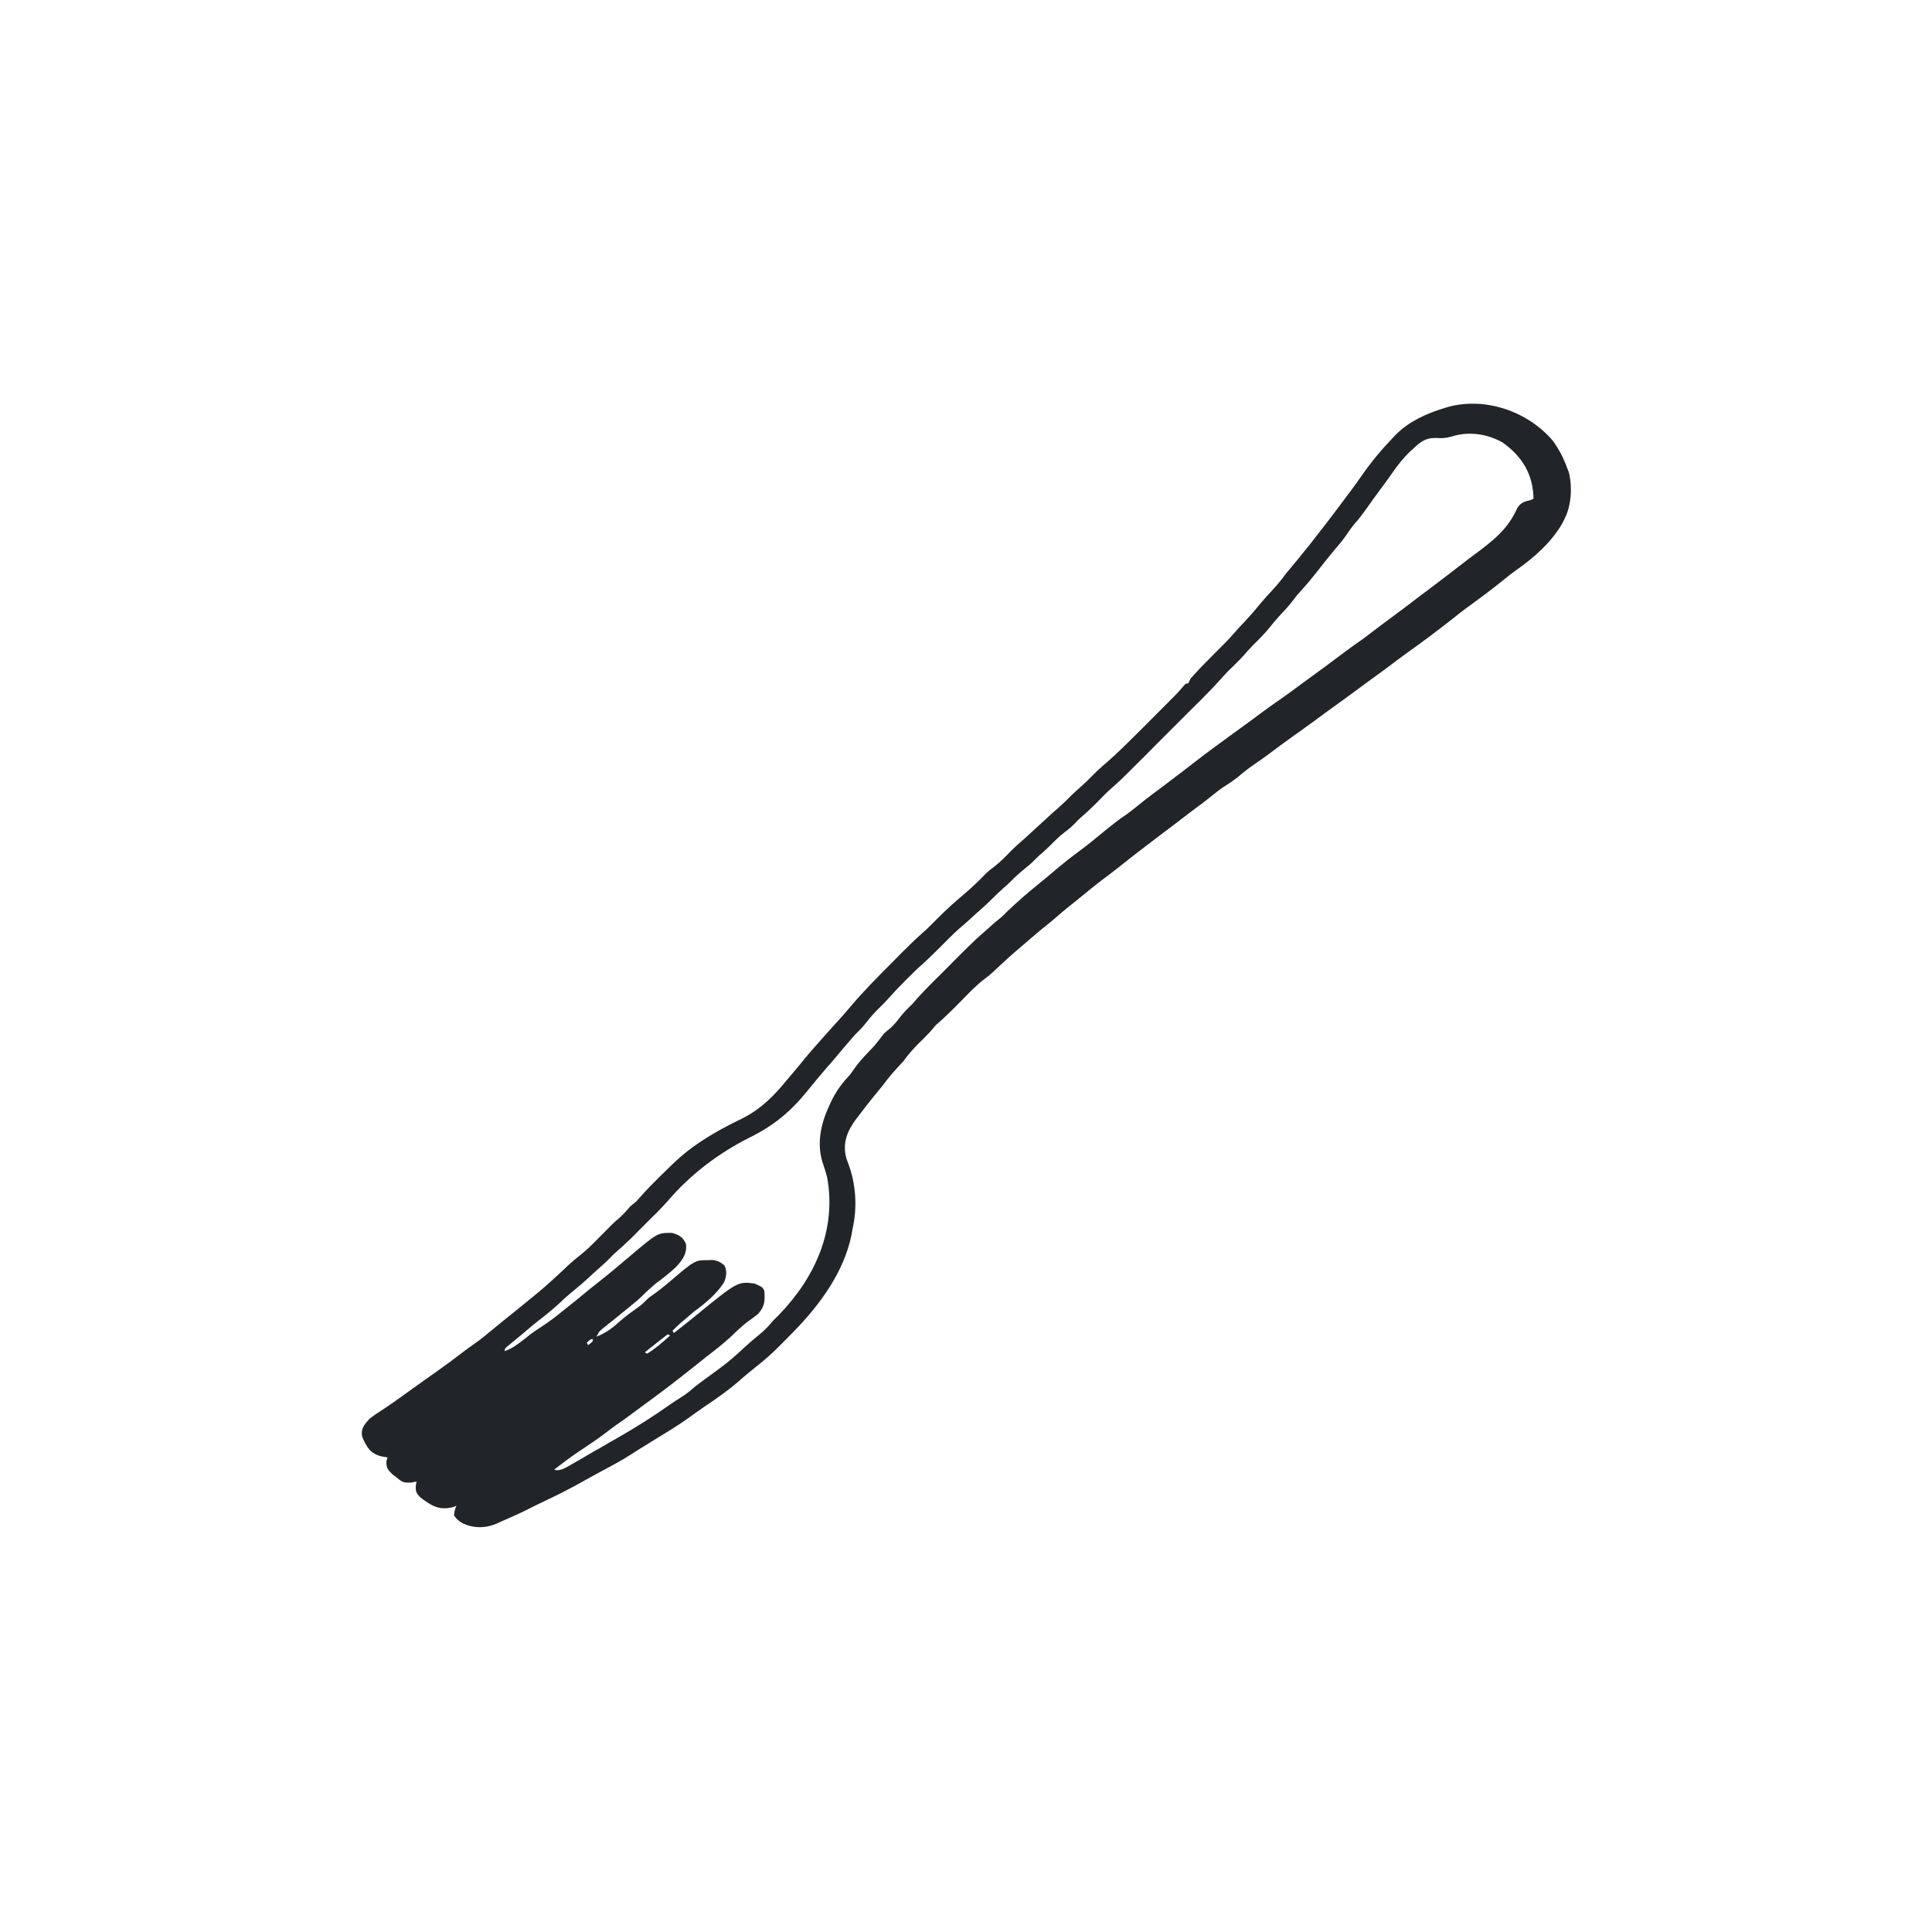
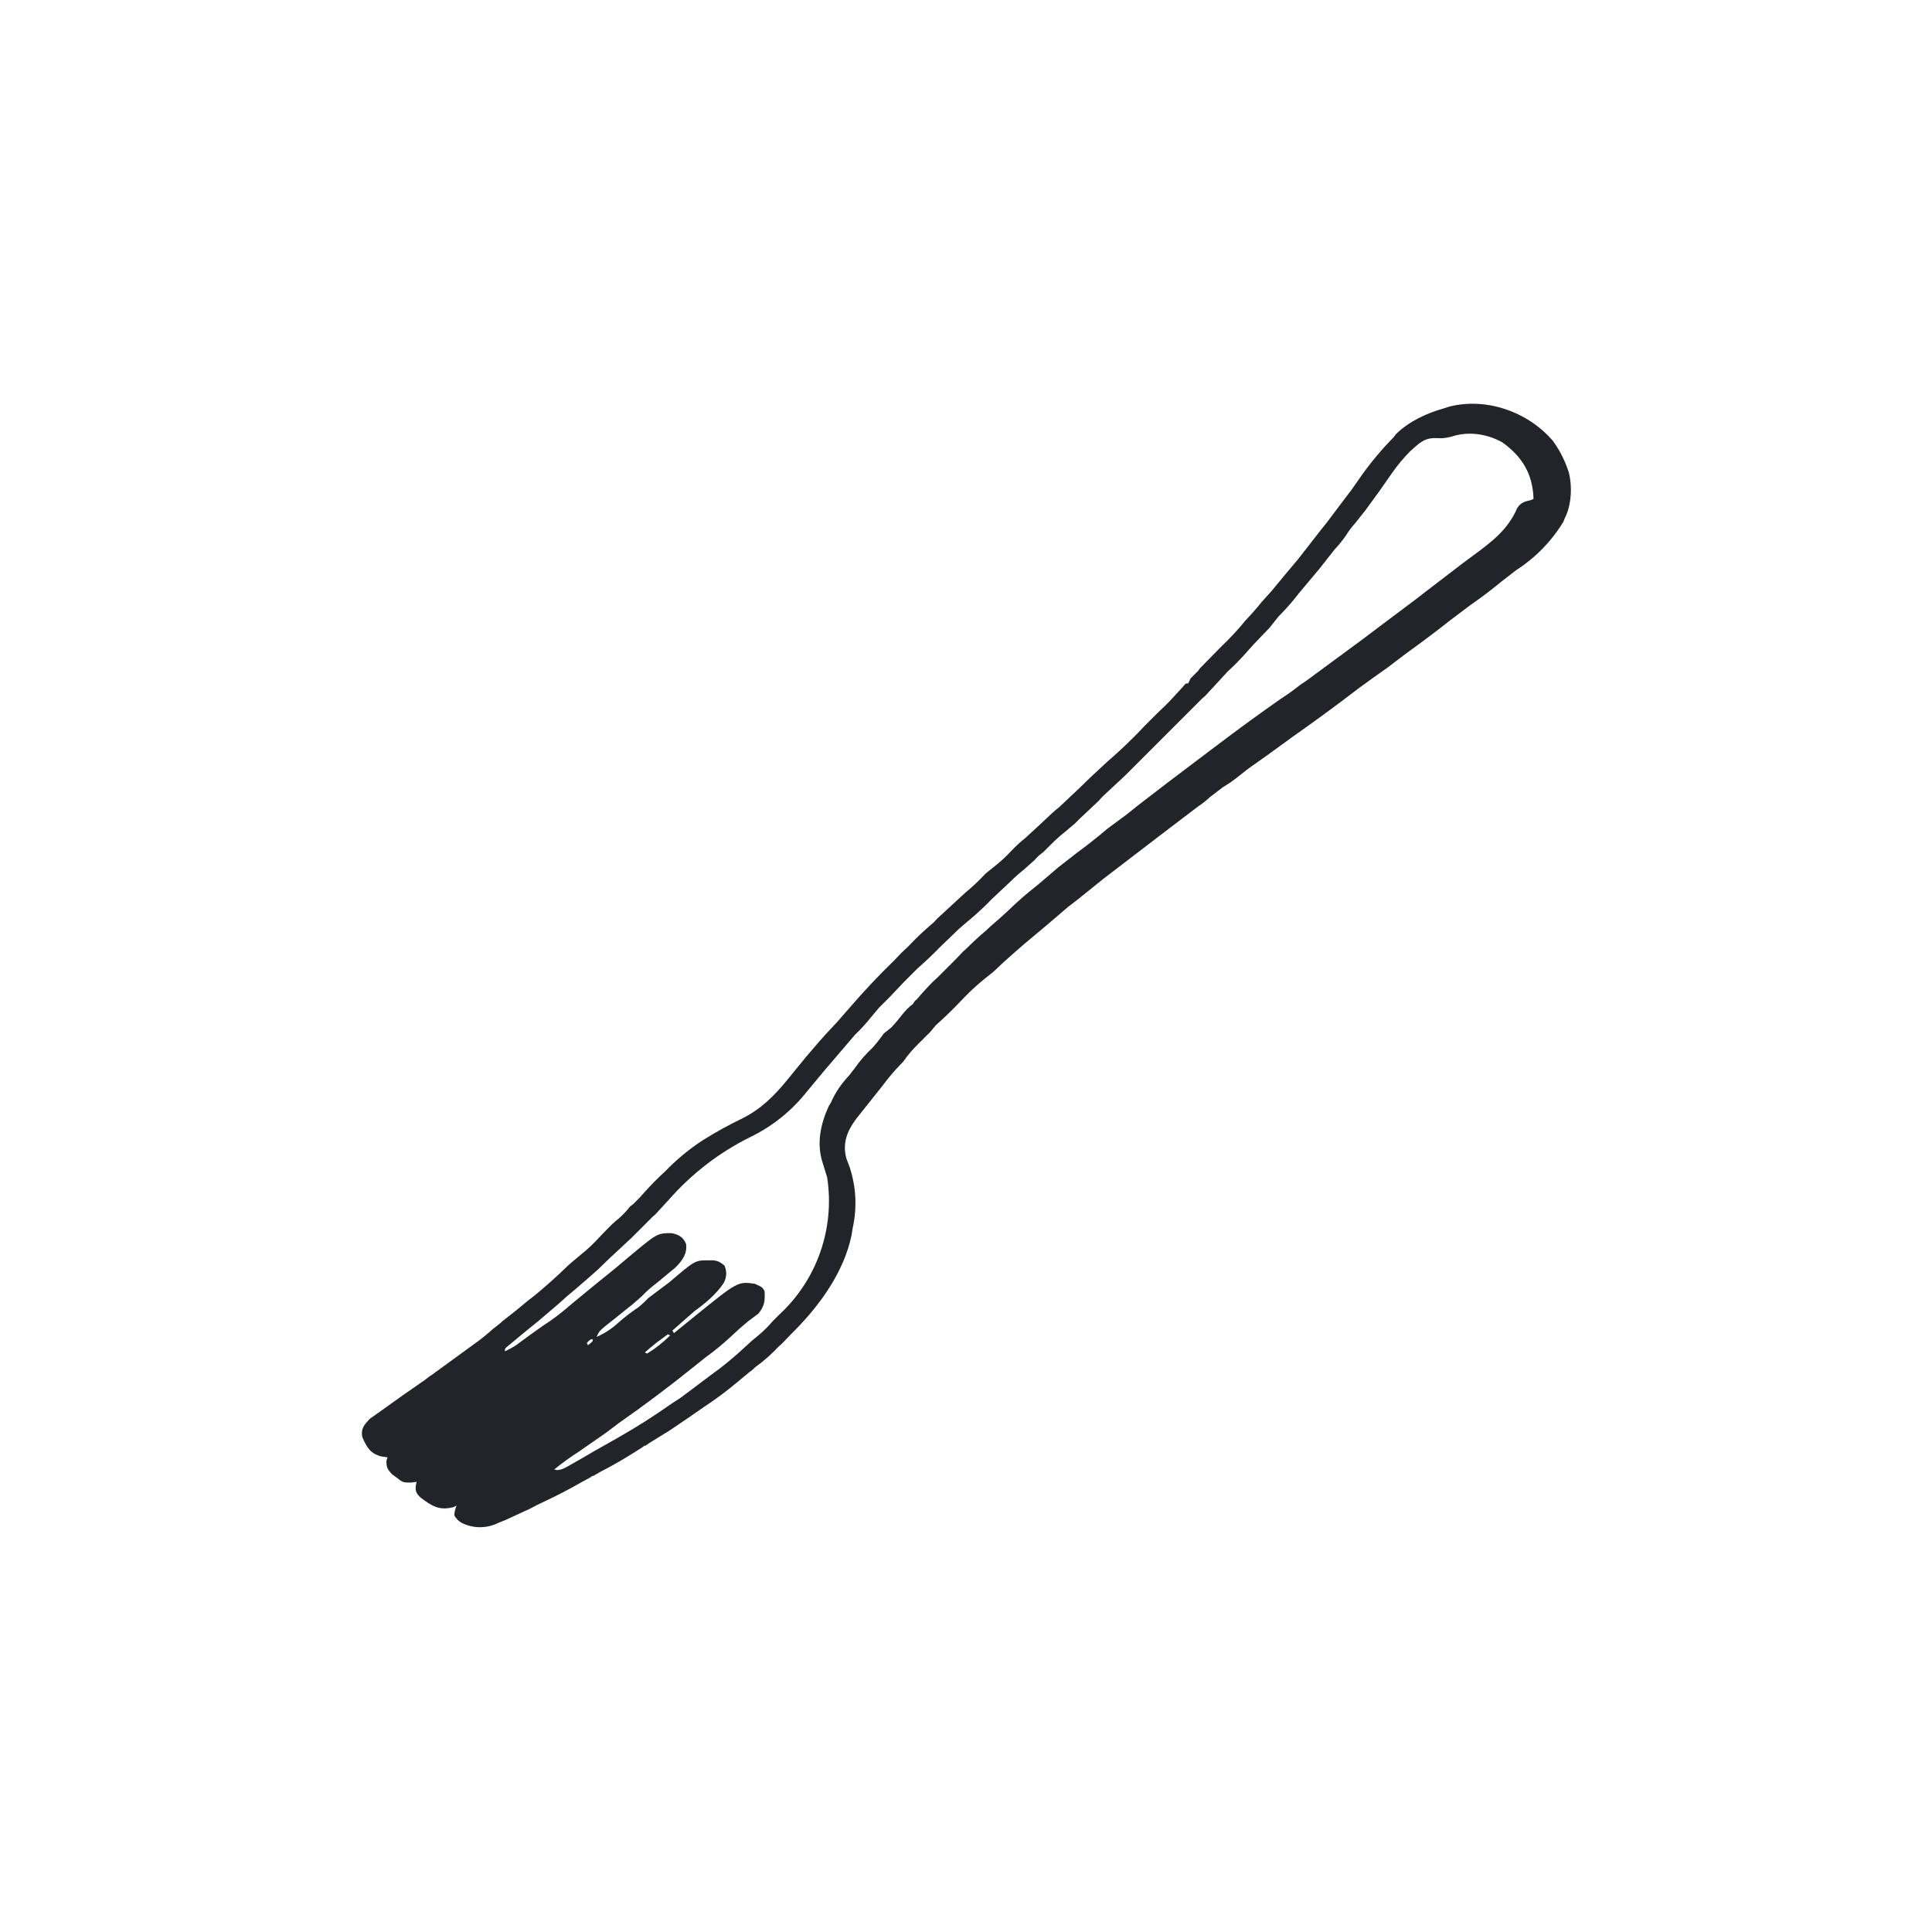
- <svg xmlns="http://www.w3.org/2000/svg" viewBox="0 0 512 512" fill="currentColor" width="512" height="512" data-name="fork">
-   <style>:root{color:#212529;}@media(prefers-color-scheme:dark){:root{color:#f8fafc;}}</style>
-   <g transform="scale(0.32)">
-     <path d="M0 0 C5.2 7.2 9 14.6 12 23 C12.4 23.9 12.7 24.7 13.1 25.6 C16.2 37.3 15.5 53.1 10 64 C9.8 64.5 9.8 64.5 8.6 67 C-0.1 83.2 -15.5 96.8 -30.4 107.2 C-34.8 110.3 -38.9 113.7 -43 117 C-51.4 123.7 -59.9 130.1 -68.6 136.4 C-74.2 140.4 -79.6 144.6 -85 149 C-97 158.4 -109.2 167.5 -121.6 176.3 C-126.9 180.2 -132.1 184 -137.3 188 C-140.8 190.6 -144.3 193.1 -147.8 195.7 C-151.9 198.6 -156 201.7 -160.1 204.7 C-167.1 209.9 -174.1 215 -181.2 220.1 C-186.7 224 -192.1 228 -197.6 232.1 C-203.6 236.5 -209.6 240.8 -215.7 245.1 C-222.6 250 -229.4 255.1 -236.2 260.2 C-239.7 262.8 -243.2 265.2 -246.8 267.7 C-251.9 271.1 -256.6 274.9 -261.2 278.8 C-265 281.8 -269 284.4 -273.1 287 C-276.8 289.5 -280.2 292.3 -283.7 295.1 C-287.1 297.9 -290.5 300.4 -294 303 C-298.7 306.5 -303.4 310 -308 313.6 C-312.9 317.4 -317.8 321.1 -322.8 324.8 C-335.1 334.1 -347.4 343.5 -359.5 353.2 C-363.7 356.5 -367.9 359.7 -372.2 362.9 C-379.4 368.3 -386.3 374.1 -393.3 379.8 C-395.9 381.9 -398.5 384 -401.2 386.1 C-404.2 388.5 -407.1 391 -410 393.5 C-412.8 396 -415.7 398.4 -418.6 400.7 C-425.2 405.9 -431.6 411.5 -438 417 C-440.3 419 -442.7 421 -445 423 C-451.3 428.4 -457.3 434 -463.3 439.7 C-467 443 -467 443 -471.1 446.1 C-477.8 451.2 -483.6 457.4 -489.6 463.5 C-496.5 470.6 -503.5 477.5 -511 484 C-512.6 485.8 -514.2 487.7 -515.8 489.6 C-518.8 492.9 -521.9 495.9 -525.1 499 C-529.9 503.8 -534 508.5 -538 514 C-539.8 516 -541.7 518 -543.5 520 C-547.7 524.5 -551.4 529.1 -555 534 C-557.3 536.8 -559.6 539.6 -561.9 542.4 C-566.4 547.9 -570.7 553.5 -575 559.2 C-575.6 560 -576.2 560.8 -576.9 561.6 C-584.4 571.7 -588.6 582 -585 594.5 C-584.1 597 -583.2 599.5 -582.3 602 C-576.9 618.4 -576.2 636.2 -580 653 C-580.1 653.8 -580.1 653.8 -580.8 657.6 C-587 688.1 -606.7 715.2 -628 737 C-628.8 737.8 -629.6 738.6 -630.4 739.5 C-633.1 742.2 -635.8 745 -638.6 747.8 C-639.4 748.6 -640.3 749.5 -641.2 750.4 C-647.1 756.4 -653.4 761.8 -660 767 C-661.1 767.9 -662.1 768.7 -663.2 769.6 C-664 770.3 -664.8 770.9 -665.7 771.6 C-668.8 774.2 -671.9 776.8 -674.9 779.5 C-683.8 787.1 -693.3 793.7 -703 800.2 C-706.8 802.9 -710.6 805.5 -714.3 808.2 C-720.1 812.4 -726 816.3 -732 820 C-732.5 820.3 -732.5 820.3 -735.1 821.9 C-739.5 824.6 -743.9 827.3 -748.3 830 C-749.4 830.7 -750.5 831.4 -751.6 832.1 C-752.2 832.4 -752.2 832.4 -754.9 834.1 C-757.7 835.8 -760.4 837.5 -763.1 839.3 C-771.4 844.7 -780.3 849.3 -789 854 C-790.8 855 -792.7 856 -794.5 857 C-795.3 857.4 -796.1 857.9 -797 858.4 C-799.5 859.7 -802 861.1 -804.4 862.5 C-814.3 868 -824.2 873.1 -834.5 877.9 C-838.8 879.9 -843 882 -847.2 884.1 C-853.8 887.5 -860.6 890.6 -867.4 893.5 C-869.5 894.4 -871.6 895.3 -873.7 896.3 C-883 900.8 -894.2 901 -903.4 896.2 C-906.5 894.3 -907.9 893.1 -910 890 C-909.7 887 -909.3 884.7 -908 882 C-908.8 882.3 -909.6 882.7 -910.4 883 C-922.1 886.2 -928.5 882.1 -937.5 875.4 C-941 872.1 -942.1 870.1 -941.6 865.2 C-941.4 864.2 -941.2 863.1 -941 862 C-942.5 862.2 -944.1 862.5 -945.6 862.8 C-951.5 863 -952.7 862.7 -957 859 C-957.7 858.5 -957.7 858.5 -961.3 855.7 C-965.2 851.8 -966.1 850.4 -966 845 C-965.7 844 -965.3 843 -965 842 C-966.5 841.8 -968.1 841.5 -969.7 841.2 C-979.2 839 -982.3 833.6 -986 825 C-987.4 818.2 -984.5 815 -980 810 C-976.8 807.4 -973.4 805.2 -970 803 C-964.1 799.1 -958.2 795.1 -952.5 790.9 C-946.4 786.5 -940.4 782.1 -934.2 777.8 C-932.9 776.8 -931.5 775.9 -930 774.8 C-928.7 773.9 -927.4 773 -926 772 C-917.9 766.3 -909.9 760.4 -902 754.3 C-899.4 752.3 -896.6 750.3 -893.9 748.4 C-888.3 744.6 -883.2 740.3 -878 736 C-876.1 734.5 -874.3 733 -872.4 731.4 C-872 731.1 -872 731.1 -869.7 729.2 C-866.3 726.4 -862.9 723.7 -859.5 721 C-855.9 718.1 -852.4 715.2 -848.8 712.3 C-847 710.8 -845.1 709.3 -843.3 707.8 C-835.1 701.2 -827.4 694.1 -819.7 686.9 C-818.6 685.9 -817.5 684.9 -816.4 683.8 C-815.4 682.9 -814.4 682 -813.4 681 C-810.8 678.7 -808.1 676.5 -805.3 674.3 C-799.4 669.6 -794.2 664.3 -788.9 658.9 C-778.4 648.2 -778.4 648.2 -773.5 644 C-769.9 640.9 -767.1 637.6 -764 634 C-763.6 633.7 -763.6 633.7 -761.6 632.1 C-759 630 -759 630 -756.1 626.7 C-750.8 620.5 -744.9 614.7 -739.1 608.9 C-737.9 607.8 -736.8 606.6 -735.6 605.5 C-726.9 596.8 -718.2 588.8 -708 582 C-706.7 581.1 -705.5 580.3 -704.1 579.4 C-693.5 572.4 -682.6 566.7 -671.2 561.2 C-655.7 553.4 -644.8 542.3 -634 529 C-632.1 526.8 -630.2 524.5 -628.3 522.3 C-625 518.3 -621.6 514.3 -618.4 510.3 C-614.7 505.9 -611 501.6 -607.1 497.3 C-605.3 495.3 -603.4 493.2 -601.6 491.1 C-598.7 487.8 -595.7 484.6 -592.8 481.3 C-589 477.2 -585.3 473 -581.8 468.8 C-570.5 455.4 -558.1 443 -545.8 430.7 C-543.5 428.4 -541.3 426.2 -539.1 423.9 C-537.6 422.5 -536.1 421 -534.7 419.6 C-534 418.9 -533.4 418.2 -532.7 417.6 C-529.5 414.4 -526.2 411.3 -522.8 408.3 C-519.9 405.8 -517.2 403.3 -514.6 400.6 C-513.8 399.9 -513.1 399.1 -512.3 398.3 C-511.5 397.6 -510.8 396.8 -510 396 C-502.4 388.3 -494.5 381.3 -486.2 374.3 C-480.4 369.3 -475 364.1 -469.7 358.6 C-467 356 -467 356 -463.1 353.1 C-457.7 349 -453.1 344.2 -448.3 339.3 C-444.7 335.7 -440.9 332.4 -437 329 C-433 325.4 -429 321.7 -425 318 C-413.4 307.3 -413.4 307.3 -408.8 303.4 C-405.1 300.1 -401.7 296.7 -398.2 293.2 C-396.3 291.3 -394.2 289.4 -392.1 287.6 C-388.8 284.7 -385.6 281.7 -382.5 278.5 C-378.2 274.1 -373.7 270 -369 266 C-361.6 259.5 -354.5 252.6 -347.5 245.6 C-346.5 244.6 -345.4 243.5 -344.3 242.4 C-342.1 240.2 -339.9 238 -337.6 235.8 C-334.2 232.4 -330.9 229 -327.5 225.6 C-325.3 223.4 -323.1 221.3 -321 219.1 C-319.9 218.1 -318.9 217.1 -317.9 216 C-313.9 212.1 -310 208.1 -306.4 203.8 C-304 201 -304 201 -302 201 C-301.3 199.7 -300.7 198.4 -300 197 C-298.1 194.7 -296 192.5 -294 190.4 C-293.4 189.7 -292.8 189.1 -292.2 188.4 C-286.3 182.3 -280.3 176.3 -274.3 170.3 C-269.6 165.7 -265.3 161 -261 156 C-258.9 153.7 -256.8 151.4 -254.6 149.2 C-250 144.2 -245.6 139.1 -241.3 133.8 C-238.6 130.5 -235.7 127.4 -232.8 124.3 C-228.5 119.7 -224.7 115.1 -221 110 C-217.7 106 -214.3 102 -211 98 C-204.5 90.1 -198.2 82.1 -192 74 C-190.4 71.9 -188.8 69.8 -187.1 67.7 C-181.3 60.2 -175.7 52.6 -170 45 C-169 43.7 -168 42.4 -167 41 C-164 37 -161 32.8 -158.1 28.6 C-150.2 17.3 -141.6 7 -132 -3 C-131.6 -3.4 -131.6 -3.4 -129.6 -5.5 C-118.8 -16.1 -104.4 -22.7 -90 -27 C-88.8 -27.4 -87.6 -27.7 -86.4 -28.1 C-55.4 -36.4 -20.5 -24.1 0 0 Z M-83.8 -3.5 C-88.7 -2.1 -91.5 -2 -96.5 -2.3 C-104.9 -2.5 -109 0.4 -115 6 C-115.5 6.4 -115.5 6.4 -117.8 8.5 C-123.8 14.2 -128.6 20.3 -133.3 27.1 C-136.4 31.6 -139.7 36.1 -143 40.5 C-147.2 46.2 -151.4 51.9 -155.4 57.7 C-158.1 61.4 -160.7 64.9 -163.8 68.3 C-166.6 71.6 -168.9 74.9 -171.3 78.5 C-174.1 82.6 -177.3 86.3 -180.5 90 C-185 95.4 -189.3 100.8 -193.6 106.3 C-198.8 113 -204.1 119.4 -209.8 125.6 C-212 128 -212 128 -214.9 131.9 C-218.6 136.8 -222.8 141.2 -227 145.7 C-229.6 148.6 -232.1 151.5 -234.5 154.6 C-238.7 159.8 -243.4 164.5 -248.2 169.2 C-250.9 171.9 -253.4 174.8 -255.9 177.7 C-260.2 182.4 -264.8 186.8 -269.3 191.2 C-271.7 193.7 -274 196.2 -276.2 198.7 C-280 203 -284 207.1 -288 211.1 C-288.8 211.9 -289.5 212.7 -290.3 213.5 C-292.9 216 -295.4 218.5 -297.9 221 C-299.7 222.8 -301.4 224.6 -303.2 226.3 C-306.9 230 -310.6 233.7 -314.3 237.4 C-319 242.1 -323.7 246.8 -328.4 251.5 C-332.1 255.2 -335.7 258.8 -339.3 262.5 C-341.1 264.2 -342.8 265.9 -344.6 267.7 C-347 270.1 -349.4 272.6 -351.9 275 C-352.6 275.7 -353.3 276.4 -354 277.1 C-358.5 281.6 -363.2 285.8 -368 290 C-369.4 291.3 -370.7 292.6 -372 293.9 C-372.7 294.6 -373.3 295.3 -374 296 C-374.7 296.6 -375.3 297.3 -376 298 C-381.2 303.3 -386.4 308.2 -392 313 C-393.4 314.3 -394.7 315.7 -396 317.1 C-398.6 319.7 -400.9 321.7 -403.9 323.9 C-408.2 327.1 -411.8 330.7 -415.6 334.5 C-417.7 336.7 -419.9 338.7 -422.2 340.7 C-426 344 -426 344 -429.4 347.4 C-432.2 350.2 -434.9 352.5 -437.9 354.9 C-441.9 358.1 -445.5 361.4 -449.1 365.1 C-450.9 366.9 -452.9 368.7 -454.9 370.4 C-458.1 373.2 -461 376 -464 379 C-468.2 383.2 -472.5 387.1 -477 391 C-479.7 393.4 -482.4 395.9 -485.1 398.4 C-487.3 400.3 -489.4 402.2 -491.7 404.1 C-497 408.8 -502 413.9 -507 419 C-513.2 425.2 -519.4 431.2 -526 437 C-529.2 440.1 -532.4 443.3 -535.6 446.4 C-536.4 447.2 -537.2 448.1 -538 448.9 C-541.7 452.6 -545.3 456.3 -548.7 460.2 C-551.7 463.6 -554.8 466.8 -558 469.9 C-561.5 473.4 -564.8 476.9 -567.8 480.8 C-570.9 484.9 -574.3 488.4 -578 492 C-583 497.6 -587.8 503.4 -592.6 509.1 C-595.7 512.8 -598.8 516.4 -602 520 C-607.2 526.1 -612.4 532.2 -617.4 538.5 C-631.6 555.9 -645.1 567.1 -665.1 577 C-690.7 589.9 -713.4 607 -732.2 628.7 C-735.8 632.9 -739.7 636.8 -743.6 640.8 C-744.3 641.5 -745 642.2 -745.8 642.9 C-747.2 644.4 -748.7 645.8 -750.2 647.3 C-752.4 649.6 -754.7 651.8 -756.9 654 C-758.4 655.5 -759.8 656.9 -761.2 658.4 C-761.9 659 -762.6 659.7 -763.2 660.4 C-767.7 664.8 -772.3 668.9 -777 673 C-778.4 674.3 -779.7 675.6 -781 677 C-784.1 680.2 -787.4 683.1 -790.7 686 C-793.5 688.4 -796.1 690.9 -798.8 693.4 C-802.6 696.9 -806.4 700.2 -810.4 703.4 C-814.6 706.8 -818.5 710.2 -822.3 713.9 C-827.8 719 -833.6 723.7 -839.5 728.3 C-844.1 731.8 -848.4 735.5 -852.8 739.3 C-857.1 742.9 -861.5 746.5 -865.8 750 C-868 752 -868 752 -868 754 C-864.1 752.4 -861.6 751.2 -858.2 748.8 C-857.4 748.2 -856.5 747.6 -855.6 746.9 C-852.5 744.7 -849.6 742.3 -846.6 739.9 C-843.4 737.5 -840 735.3 -836.6 733.1 C-831 729.4 -825.7 725.4 -820.5 721.1 C-818.2 719.2 -815.9 717.4 -813.6 715.6 C-810 712.8 -806.5 709.9 -803 707 C-799 703.6 -794.8 700.3 -790.7 697.1 C-781.7 690 -772.9 682.6 -764.2 675.2 C-741.5 656 -741.5 656 -729.6 656 C-723.8 657.6 -720.4 659.4 -718 665 C-716.6 673 -721.2 679.1 -726.6 684.7 C-731.8 689.5 -737.3 693.8 -743 698 C-747 701.4 -750.8 704.8 -754.4 708.5 C-756.9 710.9 -759.4 713.1 -762.1 715.2 C-763.1 716 -764 716.8 -765 717.6 C-766 718.4 -767 719.2 -768 720 C-770.7 722.2 -773.5 724.5 -776.2 726.7 C-778.2 728.3 -780.1 729.9 -782.1 731.4 C-783.1 732.2 -784 733 -785.1 733.8 C-786 734.5 -786.9 735.2 -787.8 736 C-790 738 -790 738 -792 742 C-785 739.2 -779.4 735.4 -773.9 730.3 C-768.7 725.6 -763.1 721.6 -757.5 717.6 C-754.3 715.3 -751.7 712.8 -749 710 C-747.4 708.8 -745.7 707.5 -744 706.4 C-739.7 703.3 -735.6 700 -731.6 696.6 C-710.5 678.6 -710.5 678.6 -699.5 678.6 C-698.2 678.5 -697 678.5 -695.7 678.5 C-691.4 679.1 -689.3 680.3 -686 683 C-683.7 687.7 -684.4 692.8 -686.6 697.4 C-692.8 706.8 -701.9 714.4 -711 721 C-723.8 731.8 -723.8 731.8 -729 737 C-728.7 737.7 -728.3 738.3 -728 739 C-722.3 734.7 -716.8 730.2 -711.2 725.7 C-675.1 696.2 -675.1 696.2 -661 698 C-654.6 700.9 -654.6 700.9 -653 704 C-652.4 712.1 -652.6 716.6 -658 723 C-660.8 725.3 -663.7 727.4 -666.6 729.4 C-671.6 733.2 -676.1 737.5 -680.6 741.9 C-687.2 748 -694.3 753.5 -701.5 759 C-704.7 761.5 -707.8 764.1 -711 766.6 C-725.8 778.5 -740.9 789.9 -756.2 801 C-760.2 803.9 -764.2 806.9 -768.2 809.9 C-770.1 811.3 -772 812.6 -773.9 813.9 C-777.5 816.3 -780.8 818.9 -784.2 821.5 C-791.5 827 -798.9 832 -806.5 837 C-813.5 841.7 -820.3 846.8 -827 852 C-822.6 854.2 -815.9 849.5 -811.9 847.3 C-808.2 845.3 -804.6 843.1 -801 841 C-798.7 839.6 -796.3 838.3 -794 836.9 C-792.3 836 -790.7 835 -789 834.1 C-784.3 831.3 -779.4 828.5 -774.6 825.8 C-759.4 817.1 -744.6 807.8 -730.3 797.6 C-727.7 795.8 -725 794.1 -722.3 792.4 C-717.8 789.6 -714 786.5 -710 783 C-705.8 779.8 -701.6 776.7 -697.3 773.6 C-696.5 773 -695.8 772.4 -694.9 771.8 C-693.3 770.7 -691.7 769.5 -690.1 768.3 C-682.7 762.9 -675.9 756.9 -669.2 750.6 C-665.3 747 -661.3 743.6 -657.1 740.2 C-652.9 736.8 -649.4 733.2 -646 729 C-644.3 727.3 -642.7 725.7 -641 724 C-610.9 692.9 -593.1 653.5 -601 610 C-602.2 605.6 -603.5 601.3 -605 597 C-609.6 581.4 -606.2 565.9 -599.6 551.4 C-599.3 550.8 -599.3 550.8 -598 547.9 C-593.8 539 -588.8 532.1 -582 525 C-580.7 523.2 -579.4 521.4 -578.2 519.6 C-573.8 513.4 -568.6 508.1 -563.4 502.7 C-560 499 -557 495 -554 491 C-552.1 489.3 -550.1 487.6 -548.1 486 C-544.8 482.9 -542 479.2 -539.2 475.6 C-536.3 472.2 -533.2 469.1 -530 466 C-529 464.8 -528 463.7 -526.9 462.4 C-522.4 457.3 -517.6 452.5 -512.8 447.6 C-512.3 447.1 -512.3 447.1 -509.8 444.7 C-507.8 442.6 -505.7 440.6 -503.7 438.6 C-500.6 435.4 -497.5 432.3 -494.4 429.2 C-492.4 427.2 -490.4 425.2 -488.4 423.2 C-487.5 422.3 -486.5 421.4 -485.6 420.4 C-480.5 415.4 -475.4 410.6 -470 406 C-468.4 404.6 -466.9 403.2 -465.3 401.8 C-463 399.7 -460.7 397.7 -458.2 395.8 C-455.6 393.7 -453.4 391.4 -451 389 C-443.3 381.7 -435.3 374.7 -427 368 C-421.1 363.2 -415.3 358.4 -409.6 353.5 C-404.5 349.2 -399.4 345.2 -394.1 341.3 C-385.4 334.9 -377.1 328.1 -368.8 321.2 C-363.7 317.1 -358.7 313.2 -353.3 309.6 C-350 307.3 -346.8 304.7 -343.7 302.2 C-335.7 295.7 -327.5 289.6 -319.3 283.5 C-311 277.2 -302.7 270.9 -294.5 264.5 C-290.1 261.1 -285.6 257.7 -281.1 254.4 C-280.3 253.8 -279.4 253.2 -278.6 252.6 C-271.5 247.3 -264.3 242.1 -257.1 236.9 C-251.7 233 -246.4 229.1 -241.1 225.1 C-235.6 221 -230 217.1 -224.4 213.2 C-219.2 209.6 -214.1 205.8 -209 202 C-207.4 200.8 -205.8 199.7 -204.2 198.5 C-193.6 190.8 -183.1 183.1 -172.7 175.2 C-167.4 171.2 -162 167.4 -156.5 163.6 C-153.1 161 -149.7 158.4 -146.3 155.8 C-142.5 152.9 -138.6 150 -134.8 147.2 C-128.2 142.4 -121.7 137.5 -115.2 132.5 C-111.6 129.7 -107.9 126.9 -104.2 124.2 C-94.3 116.7 -84.4 109.2 -74.6 101.6 C-71.5 99.1 -68.2 96.7 -65 94.3 C-49.9 83.1 -37 73.2 -29.4 55.6 C-26.2 50.9 -23.4 50.3 -18 49 C-17.3 48.7 -16.7 48.3 -16 48 C-16.5 27.5 -25.3 13.1 -41.8 1.3 C-54.6 -5.7 -69.6 -8 -83.8 -3.5 Z M-733 740 C-736.1 742.3 -739 744.6 -742 747 C-743.9 748.5 -745.7 750 -747.6 751.4 C-749 752.6 -750.5 753.8 -752 755 C-751.7 755.2 -751.7 755.2 -750 756 C-743.1 751.8 -737 746.4 -731 741 C-731.7 740.7 -732.3 740.3 -733 740 Z M-800 747 C-799.7 747.7 -799.3 748.3 -799 749 C-795 746 -795 746 -795 744 C-797 744 -797 744 -800 747 Z" fill="currentColor" transform="translate(1286,365)" />
-   </g>
+ <svg xmlns="http://www.w3.org/2000/svg" width="512" height="512" fill="currentColor" data-name="fork" style="color:#212529" viewBox="0 0 512 512">
+   <style>@media (prefers-color-scheme:dark){:root{color:#f8fafc}}</style>
+   <path d="M411.5 116.8q2.5 3.4 3.9 7.4l.3.8c1 3.7.8 8.8-1 12.3l-.4 1a40 40 0 0 1-12.5 12.8l-4 3.1q-4 3.3-8.2 6.2l-5.3 4q-5.7 4.5-11.7 8.8l-5 3.8-3.4 2.4-4 2.9a521 521 0 0 1-17.7 13l-6.6 4.8-3.4 2.4q-2.3 1.6-4.6 3.5-1.8 1.4-3.8 2.6l-3.4 2.6q-1.5 1.4-3.3 2.6l-9.2 7-15.8 12.1-6.7 5.4-2.6 2-5.5 4.7-6.2 5.2-2.3 2q-3 2.6-5.8 5.3l-2.5 2q-3.2 2.6-6 5.6-3.2 3.4-6.8 6.6l-1.5 1.8-3 3q-2.3 2.2-4.1 4.8l-1.8 1.9q-2 2.2-3.7 4.5l-7 8.8c-2.4 3.2-3.7 6.5-2.6 10.5l.9 2.4q2.6 8.1.7 16.4l-.2 1.4c-2 9.8-8.3 18.5-15.1 25.4l-.8.8-2.6 2.7-.9.8q-2.8 3-6 5.3l-1 .9-.8.6-3 2.5a96 96 0 0 1-9 6.7l-3.6 2.5-5.6 3.8-1 .6-4.2 2.6-1 .7c-.3 0-.3 0-1.1.6l-2.7 1.7q-4 2.5-8.3 4.7l-1.7 1q-.4 0-.8.4l-2.4 1.3q-4.7 2.7-9.6 5-2 .9-4 2l-6.5 3-2 .8c-3 1.5-6.6 1.5-9.6 0-1-.6-1.4-1-2-2a7 7 0 0 1 .6-2.6l-.8.4c-3.8 1-5.8-.3-8.7-2.5-1.1-1-1.5-1.7-1.3-3.2l.2-1-1.5.2c-1.9 0-2.2 0-3.6-1.2l-1.4-1c-1.2-1.3-1.5-1.8-1.5-3.5l.3-1-1.5-.2c-3-.7-4-2.4-5.2-5.2-.4-2.2.5-3.2 2-4.8l3.1-2.2 5.6-4 5.9-4.1 1.3-1q.7-.4 1.3-.9l10.3-7.5q2.7-1.9 5-4l1.9-1.5.8-.7 3.3-2.6 3.4-2.8 1.8-1.4a136 136 0 0 0 8.6-7.7l1-.9 2.5-2.1q2.9-2.3 5.3-5c3.3-3.4 3.3-3.4 4.9-4.7q1.6-1.4 3-3.2l.8-.6 1.8-1.8q2.6-3 5.4-5.7l1.1-1a58 58 0 0 1 10.1-8.4q5.1-3.2 10.5-5.8c5-2.5 8.5-6 12-10.3l1.8-2.2 3.1-3.8 3.6-4.2 1.8-2 2.8-3 3.5-4q5.6-6.5 11.6-12.3l2.1-2.2 1.4-1.3.7-.7a70 70 0 0 1 5.7-5.4l.8-.7.7-.8 7.6-7q2.8-2.3 5.3-5l2.1-1.7q2.6-2 4.8-4.4 1.6-1.7 3.6-3.3l3.8-3.5c3.7-3.5 3.7-3.5 5.2-4.7l5.3-5 3.1-3 4.3-4q3.6-3.1 7-6.5l1-1 2-2.1 3.3-3.3 2.1-2 1-1 3.7-4c.7-.9.7-.9 1.4-.9l.6-1.3 2-2 .5-.7 5.7-5.8a72 72 0 0 0 6.3-6.8q2.3-2.4 4.3-4.9l2.7-3 3.8-4.6 3.2-3.8 6-7.7 1.6-2 5.5-7.3 1-1.3 2.8-4a84 84 0 0 1 8.4-10l.7-.9c3.5-3.4 8.1-5.5 12.7-6.8l1.2-.4c9.9-2.6 21 1.3 27.6 9m-26.8-1.1c-1.6.4-2.5.5-4 .4-2.7-.1-4 .8-6 2.6l-.9.8q-2.7 2.7-5 6l-3 4.3-4 5.5-2.7 3.4q-1.3 1.4-2.4 3.2-1.4 2-3 3.7l-4.1 5.2-5.2 6.2-1.6 2q-1.9 2.3-4 4.4l-2.3 2.9-4.4 4.6-2.5 2.8q-2 2.2-4.3 4.3l-2.2 2.4-3.7 4-.8.7-2.4 2.4-1.7 1.7-3.6 3.6-4.5 4.5-5.2 5.2-2.3 2.3-.7.7-5.7 5.3-.7.7-.6.7-5.1 4.8-1.3 1.3-2.5 2.1q-2 1.6-3.8 3.4l-2 2c-1.3 1-1.3 1-2.4 2.2l-2.7 2.4q-1.9 1.5-3.6 3.2l-1.8 1.7-3 2.8a79 79 0 0 1-6.7 6.2l-2.1 1.8-5 4.8q-2.9 3-6 5.7l-3 3-.8.8-3.5 3.7-3 3-3 3.6q-1.6 1.9-3.3 3.5l-4.7 5.5-3 3.5-5 6a43 43 0 0 1-15.2 12.2 70 70 0 0 0-21.5 16.6l-3.6 3.9-.7.6-1.4 1.4-2.2 2.2-1.4 1.4-.6.6-5.7 5.3-3.1 3-2.6 2.3-3.7 3.2q-2 1.6-3.8 3.3l-5.5 4.7-4.3 3.5-4.1 3.4c-.7.6-.7.6-.7 1.3q1.6-.7 3.1-1.7l.8-.6 3-2.2 3.1-2.2a60 60 0 0 0 7.4-5.6l7.3-6q4.3-3.4 8.5-7c7.2-6 7.2-6 11-6 1.9.4 3 1 3.8 2.8.4 2.6-1 4.5-2.8 6.3l-5.2 4.3q-2 1.5-3.7 3.3l-2.5 2.2-.9.7-1 .8-2.6 2.1-1.9 1.5-1 .8-.8.7c-.7.7-.7.7-1.3 2q3.2-1.4 5.8-3.8 2.5-2.2 5.2-4 1.5-1.2 2.7-2.5l1.6-1.2 4-3c6.8-5.8 6.8-5.8 10.3-5.8h1.2c1.4.1 2 .5 3.1 1.4q1 2.3-.2 4.6c-2 3-4.9 5.4-7.8 7.5l-5.8 5.1.4.7 5.3-4.3c11.6-9.4 11.6-9.4 16.1-8.8 2 .9 2 .9 2.6 1.9.2 2.6 0 4-1.6 6l-2.8 2.1q-2.3 1.9-4.5 4-3.1 2.9-6.7 5.5l-3 2.4a366 366 0 0 1-20.1 15.1l-3.3 2.5-7.2 5q-3.3 2.1-6.5 4.7c1.4.7 3.5-.8 4.8-1.5l3.5-2 2.2-1.3 1.6-.9 4.6-2.6q7.4-4.2 14.2-9l2.6-1.7 4-3 4-3 .8-.6 1.5-1.1q3.5-2.7 6.7-5.7 1.8-1.7 3.8-3.3 2-1.7 3.6-3.6l1.6-1.6a41 41 0 0 0 12.8-36.5l-1.3-4.2c-1.5-5-.4-10 1.7-14.6l.6-1c1.3-3 2.9-5.1 5-7.4l1.3-1.7q2.1-3 4.7-5.4 1.6-1.8 3-3.8l2-1.6q1.5-1.6 2.8-3.3t3-3q.3-.7 1-1.2 2.1-2.5 4.4-4.8l1-.9 2-2 3-3 1.8-1.9 1-.9q2.4-2.4 5-4.6l1.4-1.3 2.3-2 2.3-2.1q3.7-3.6 7.7-6.7l5.5-4.7 5-3.9q4.1-3 8.1-6.4l5-3.7 3-2.4 7.8-6 12.3-9.3.8-.6a541 541 0 0 1 17.3-12.6q2.5-1.6 5-3.6l1.5-1 15.2-11.2 3.3-2.5 10-7.5 3.5-2.7 9.4-7.2 3.1-2.3c4.9-3.6 9-6.8 11.4-12.4 1-1.5 2-1.7 3.7-2.1l.6-.3c-.2-6.6-3-11.2-8.3-15-4-2.2-8.9-3-13.4-1.5M177 353.6l-3 2.2-1.7 1.4-1.4 1.2.6.3q3.3-2 6.1-4.8zm-21.5 2.2.3.7c1.3-1 1.3-1 1.3-1.6-.6 0-.6 0-1.6 1" />
</svg>
